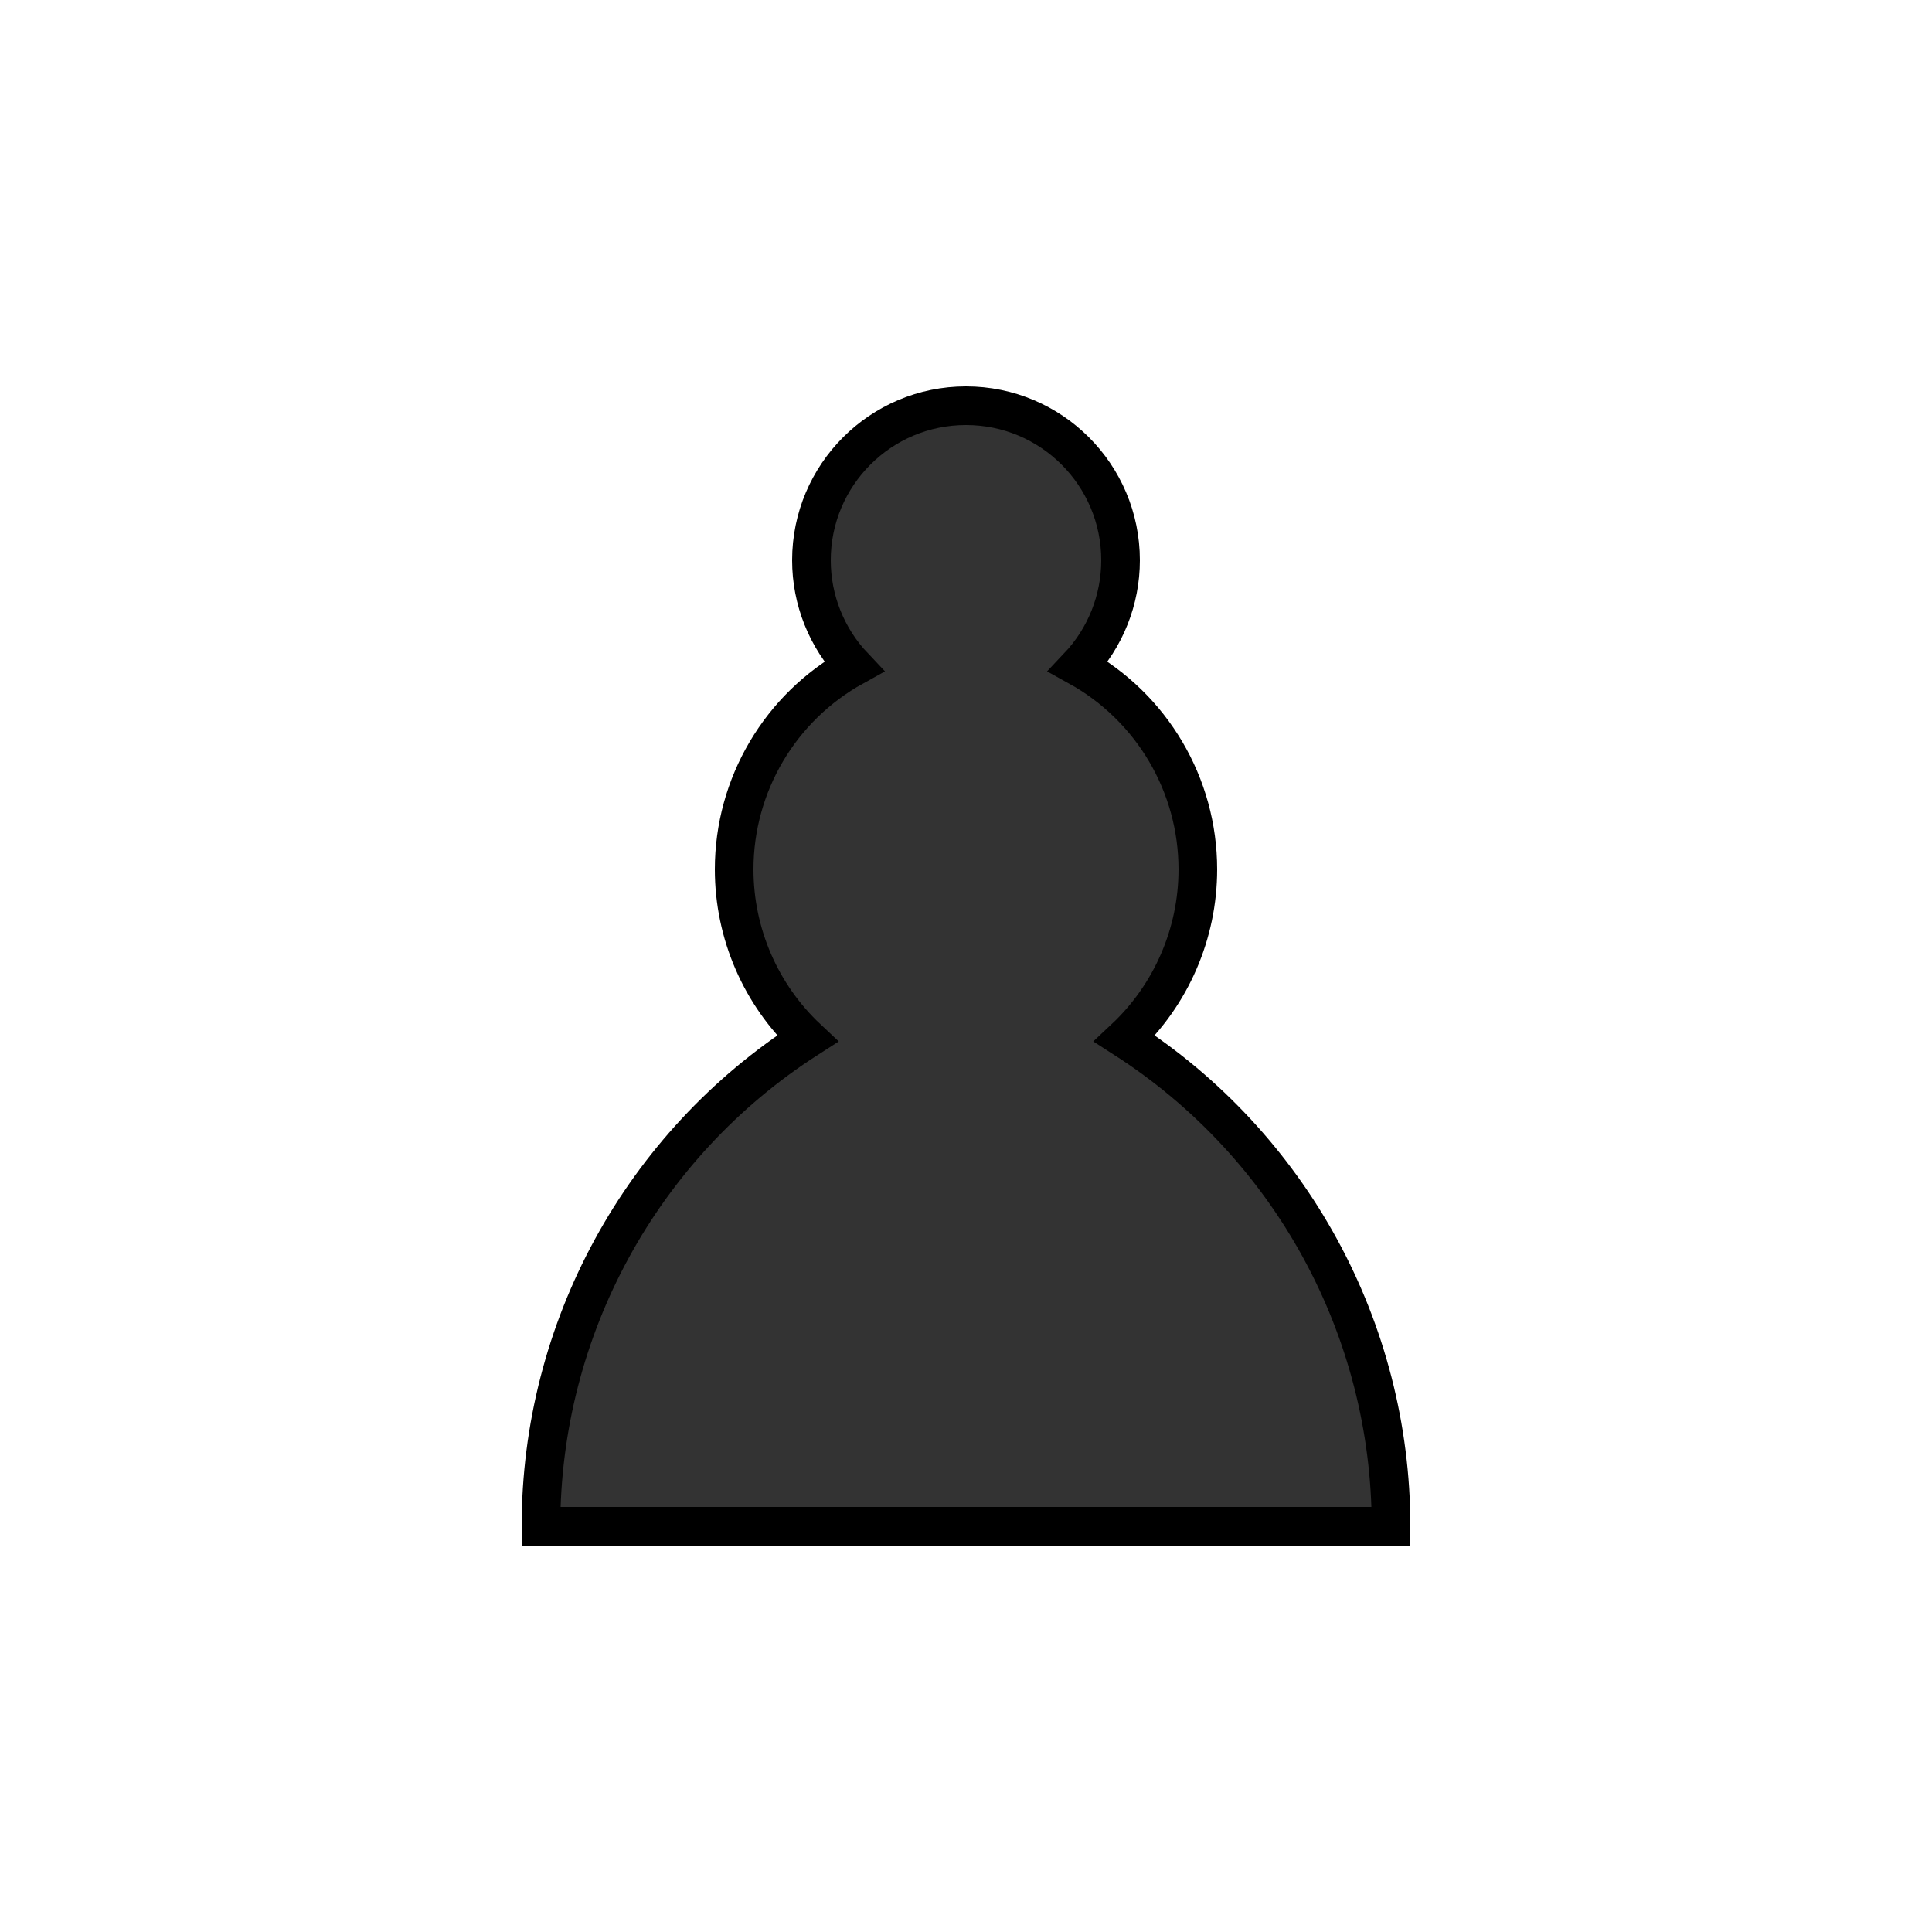
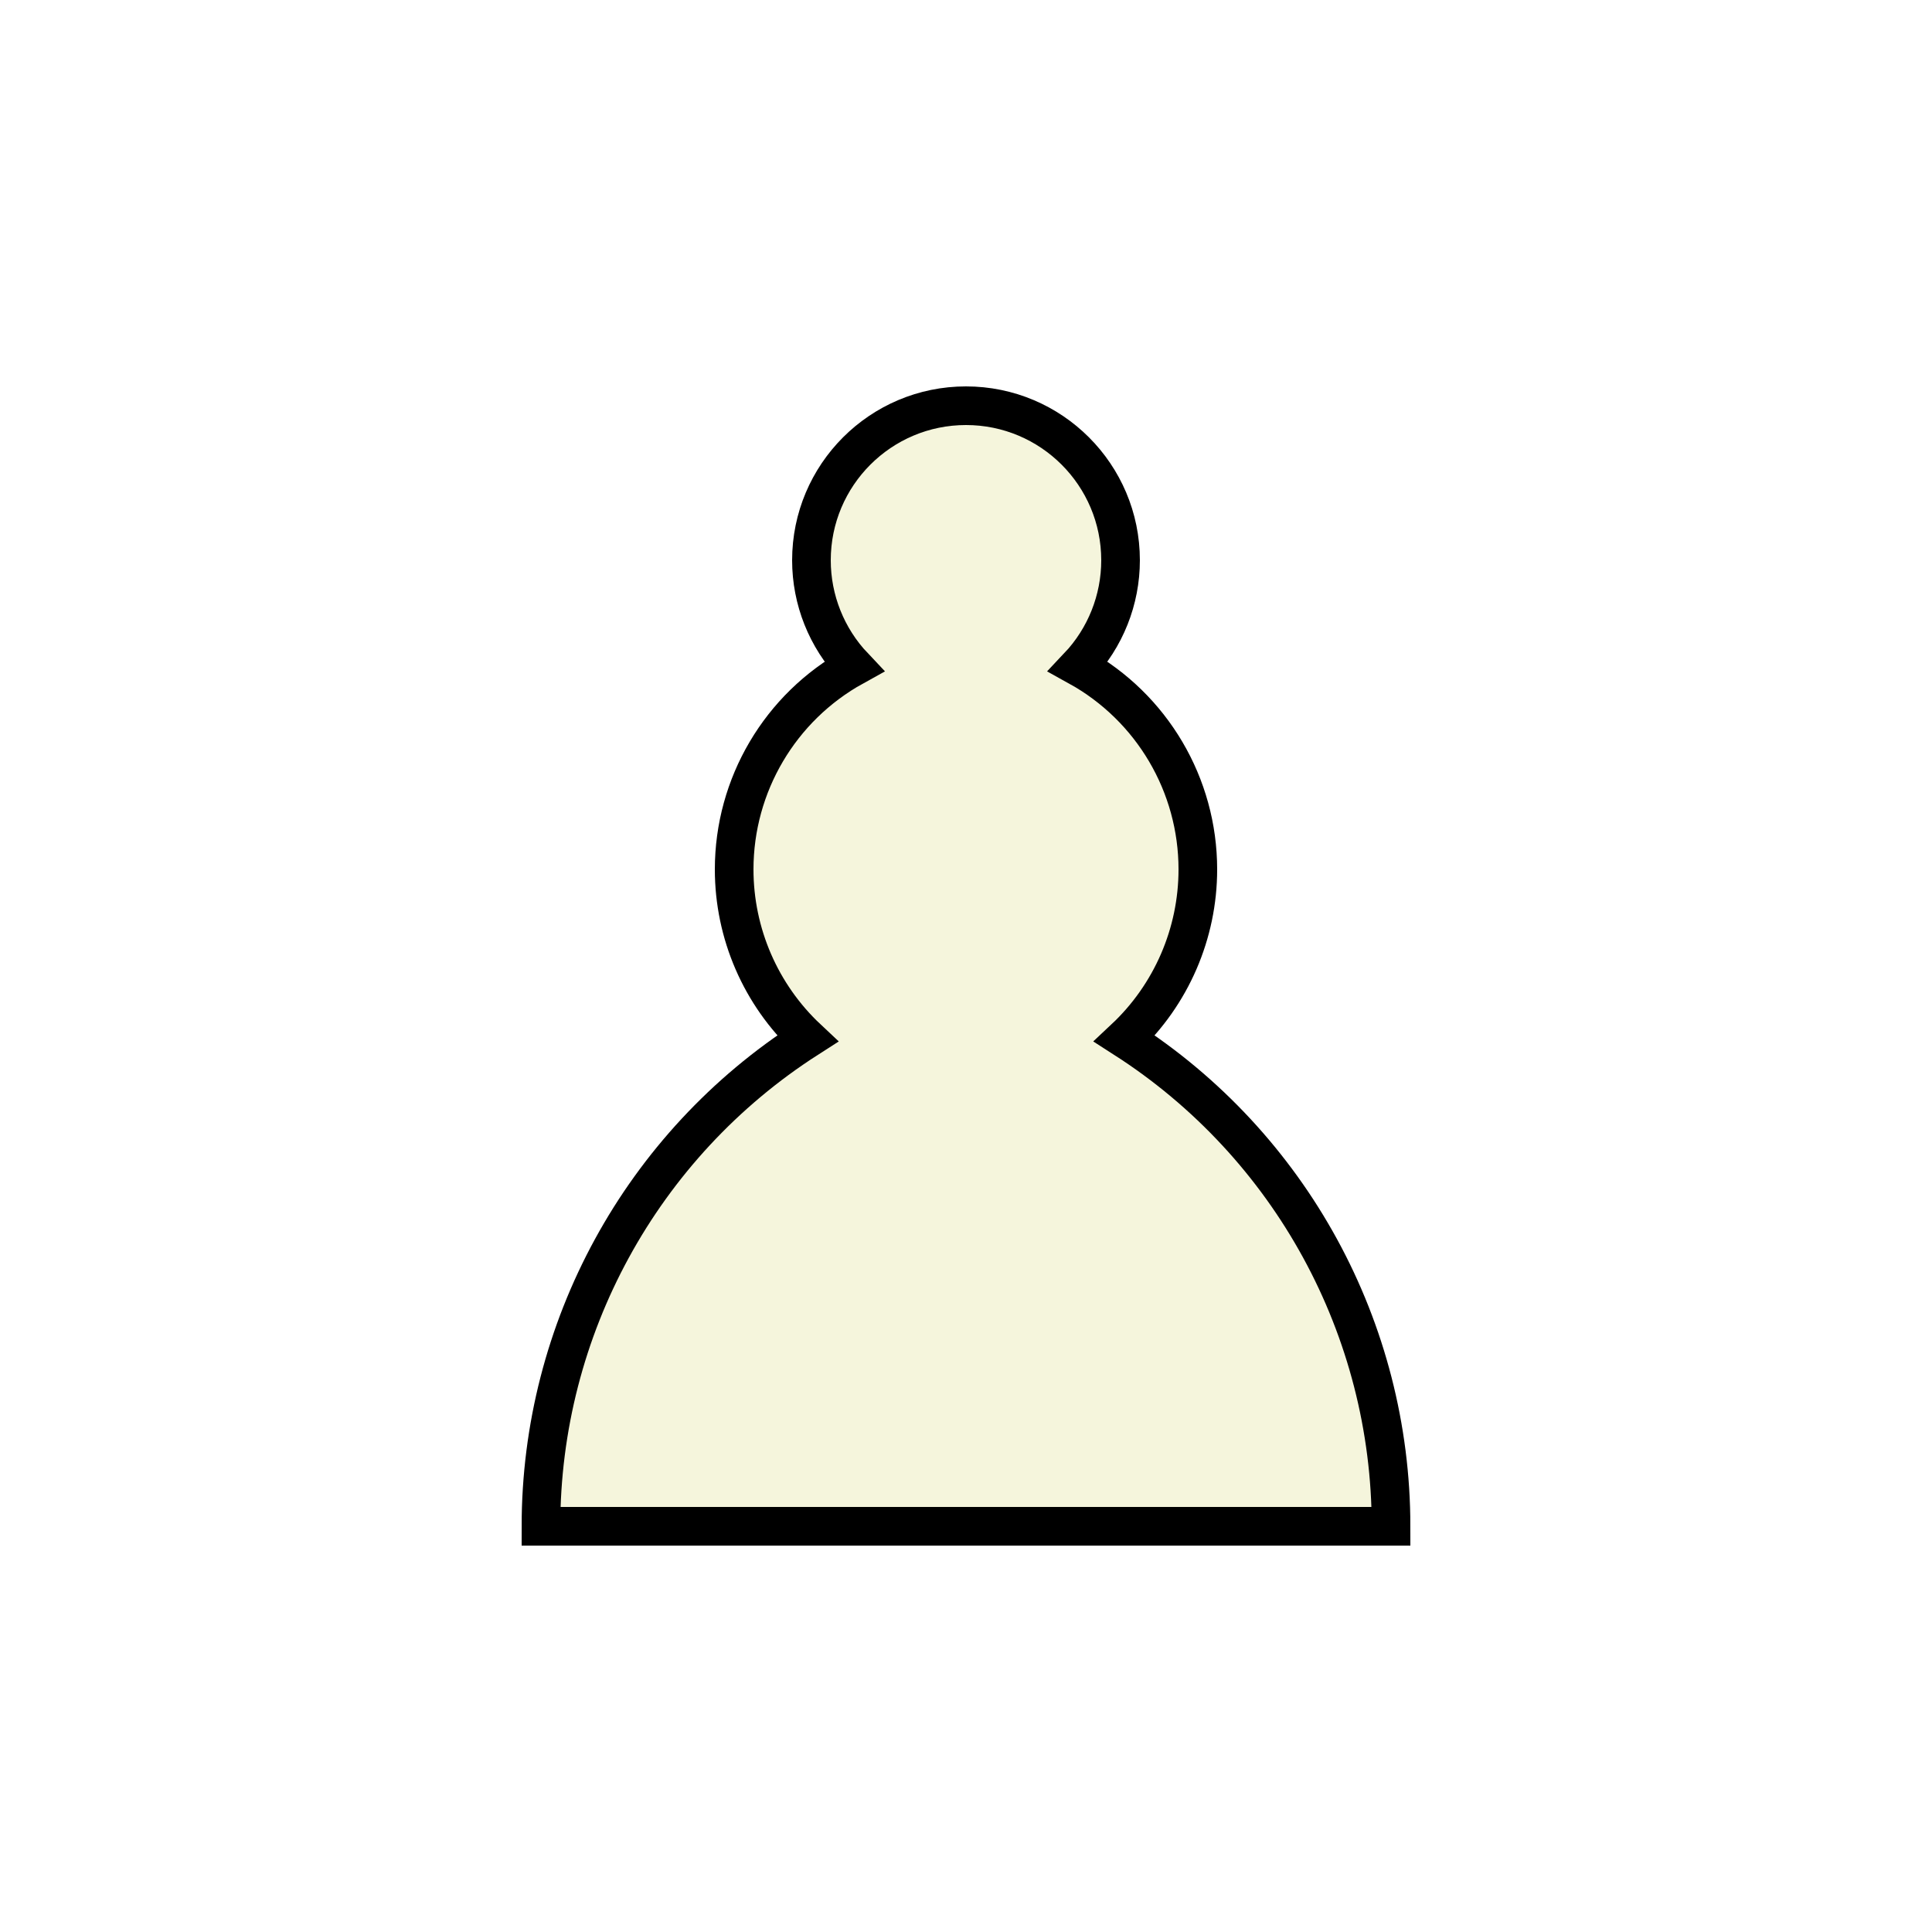
<svg xmlns="http://www.w3.org/2000/svg" id="svg5" version="1.1" viewBox="0 0 50 50" height="50mm" width="50mm">
  <defs id="defs2" />
  <g id="layer1">
-     <path id="path4162" style="fill:#333333;stroke:#000000;stroke-width:1;stroke-linecap:butt;stroke-linejoin:miter;stroke-miterlimit:4;stroke-dasharray:none;stroke-opacity:1;fill-opacity:1" d="m 29.103,26.878 c 1.21,-1.134 1.897,-2.719 1.897,-4.378 v 0 c 0,-2.183 -1.185,-4.193 -3.095,-5.25 C 28.608,16.507 29,15.523 29,14.5 v 0 c 0,-2.209 -1.791,-4 -4,-4 -2.209,0 -4,1.791 -4,4 0,1.023 0.392,2.007 1.096,2.75 C 20.186,18.306 19,20.317 19,22.5 c 0,1.659 0.687,3.244 1.897,4.378 -4.299,2.758 -6.897,7.515 -6.897,12.622 l 22,2e-6 c -1e-6,-5.107 -2.599,-9.864 -6.897,-12.622 z" />
+     <path id="path4162" style="fill:#f5f5dc;stroke:#000000;stroke-width:1;stroke-linecap:butt;stroke-linejoin:miter;stroke-miterlimit:4;stroke-dasharray:none;stroke-opacity:1;fill-opacity:1" d="m 29.103,26.878 c 1.21,-1.134 1.897,-2.719 1.897,-4.378 v 0 c 0,-2.183 -1.185,-4.193 -3.095,-5.25 C 28.608,16.507 29,15.523 29,14.5 v 0 c 0,-2.209 -1.791,-4 -4,-4 -2.209,0 -4,1.791 -4,4 0,1.023 0.392,2.007 1.096,2.75 C 20.186,18.306 19,20.317 19,22.5 c 0,1.659 0.687,3.244 1.897,4.378 -4.299,2.758 -6.897,7.515 -6.897,12.622 l 22,2e-6 c -1e-6,-5.107 -2.599,-9.864 -6.897,-12.622 z" />
  </g>
</svg>
